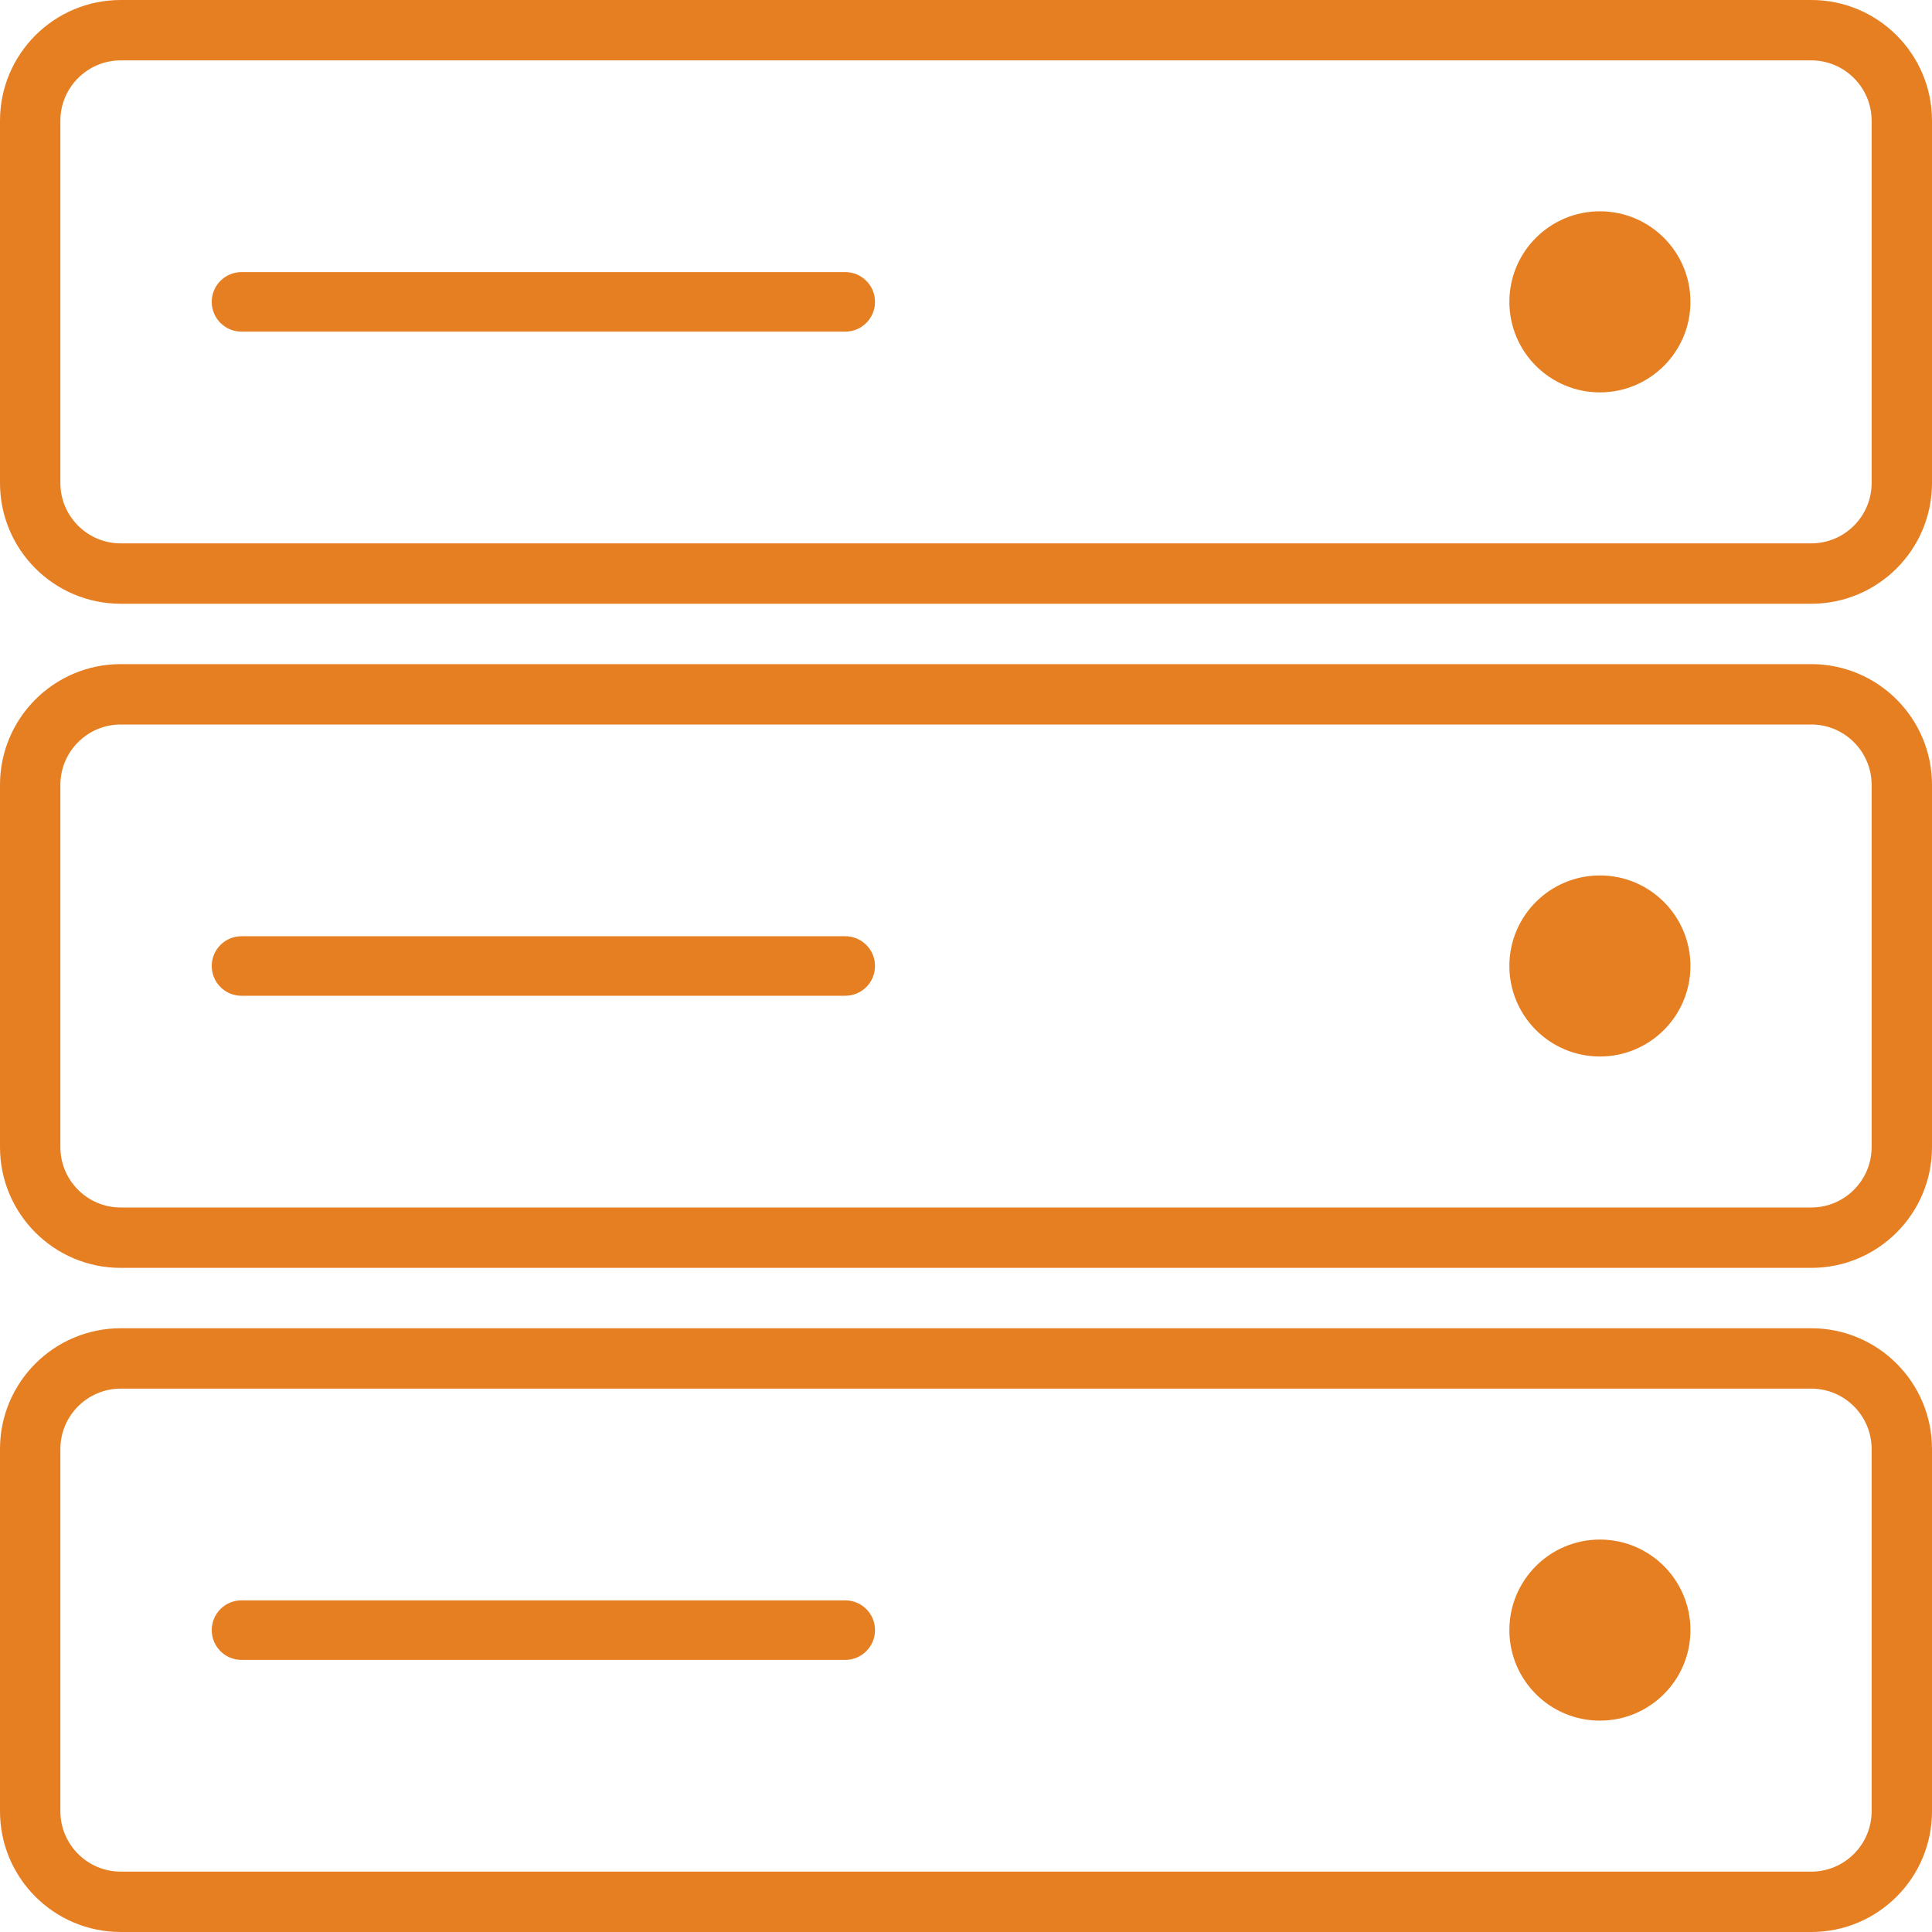
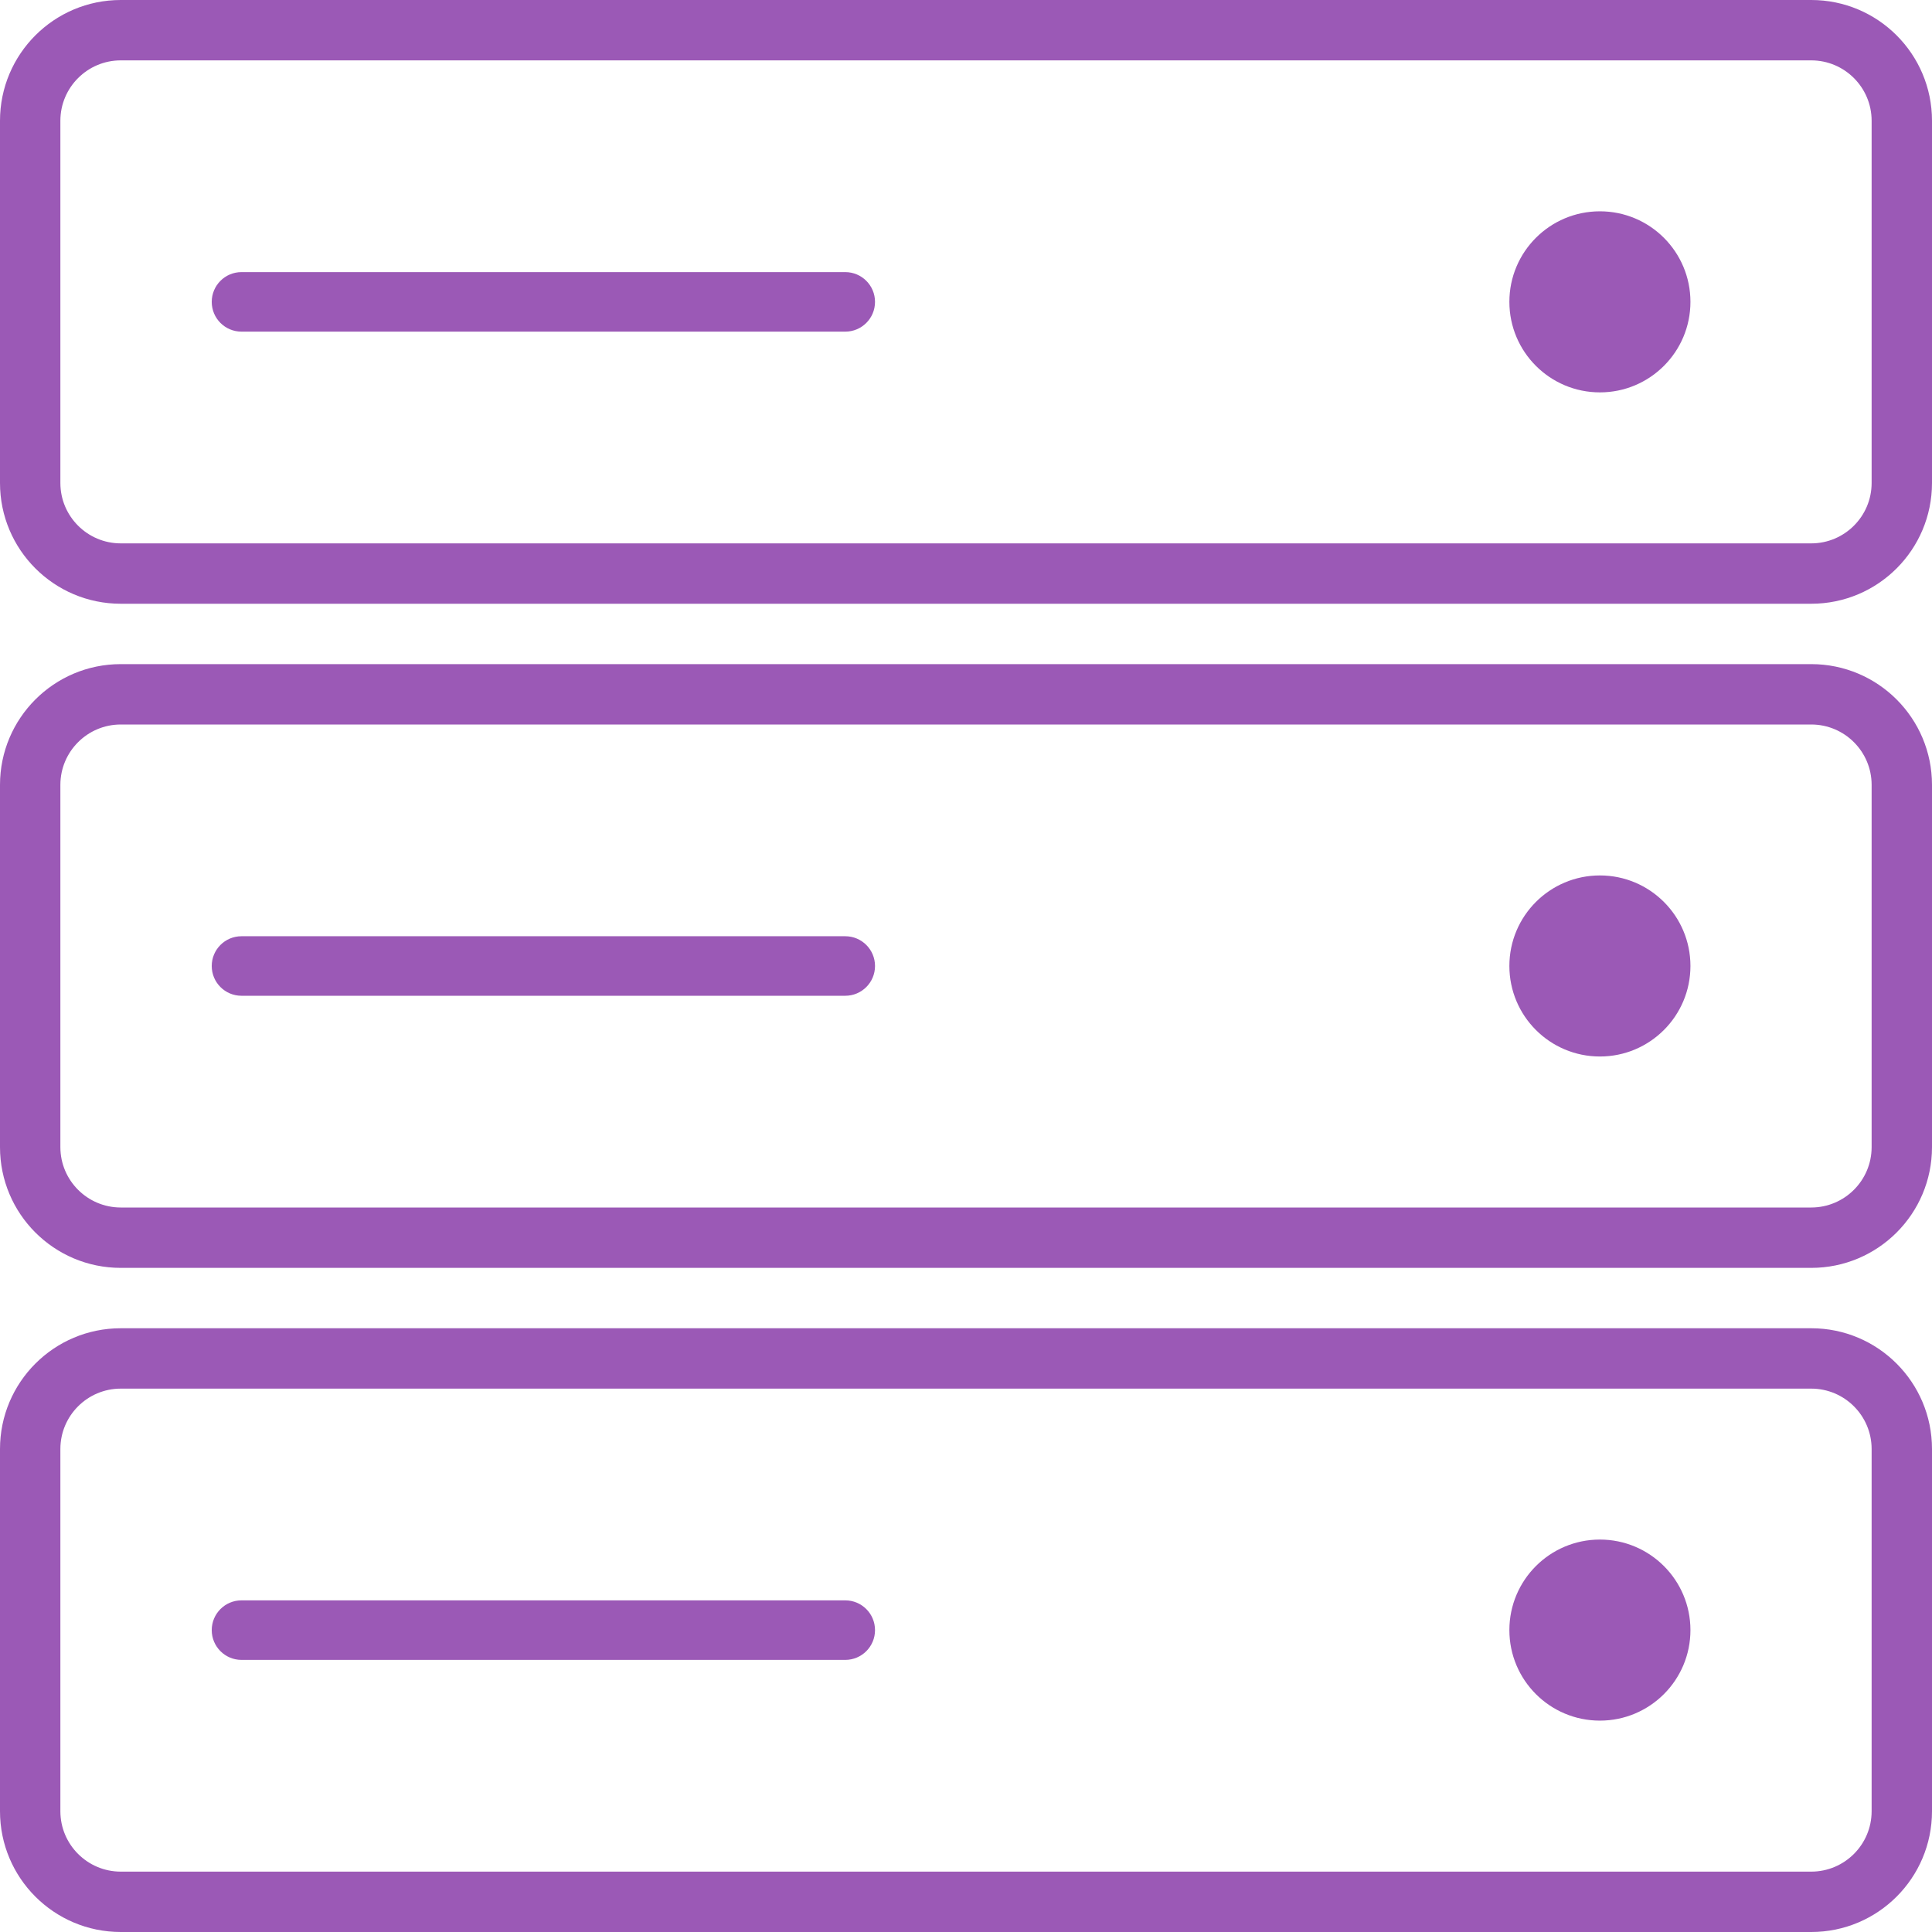
<svg xmlns="http://www.w3.org/2000/svg" version="1.1" id="Layer_1" x="0px" y="0px" viewBox="0 0 64 64" enable-background="new 0 0 64 64" xml:space="preserve" width="32px" height="32px">
  <g id="Server">
-     <path d="M28,9.014h-20c-0.545,0-0.986,0.441-0.986,0.986   c0,0.545,0.441,0.986,0.986,0.986h20c0.545,0,0.986-0.441,0.986-0.986   C28.986,9.455,28.545,9.014,28,9.014z" fill="#e67e22" />
-     <circle cx="52.999" cy="9.999" r="2.999" fill="#e67e22" />
-     <path d="M60,0h-56C1.791,0,0,1.791,0,4v12c0,2.209,1.791,4,4,4h56c2.209,0,4-1.791,4-4   V4C64,1.791,62.209,0,60,0z M62,16c0,1.103-0.897,2-2,2h-56c-1.103,0-2-0.897-2-2V4   c0-1.103,0.897-2,2-2h56c1.103,0,2,0.897,2,2V16z" fill="#e67e22" />
-     <path d="M28,31.014h-20c-0.545,0-0.986,0.441-0.986,0.986   c0,0.545,0.441,0.986,0.986,0.986h20c0.545,0,0.986-0.441,0.986-0.986   C28.986,31.455,28.545,31.014,28,31.014z" fill="#e67e22" />
-     <circle cx="52.999" cy="31.999" r="2.999" fill="#e67e22" />
-     <path d="M60,22h-56c-2.209,0-4,1.791-4,4v12c0,2.209,1.791,4,4,4h56   c2.209,0,4-1.791,4-4V26C64,23.791,62.209,22,60,22z M62,38c0,1.103-0.897,2-2,2h-56   c-1.103,0-2-0.897-2-2V26c0-1.103,0.897-2,2-2h56c1.103,0,2,0.897,2,2V38z" fill="#e67e22" />
-     <path d="M28,53.014h-20c-0.545,0-0.986,0.441-0.986,0.986   c0,0.545,0.441,0.986,0.986,0.986h20c0.545,0,0.986-0.441,0.986-0.986   C28.986,53.455,28.545,53.014,28,53.014z" fill="#e67e22" />
-     <circle cx="52.999" cy="53.999" r="2.999" fill="#e67e22" />
-     <path d="M60,44h-56c-2.209,0-4,1.791-4,4v12c0,2.209,1.791,4,4,4h56   c2.209,0,4-1.791,4-4V48C64,45.791,62.209,44,60,44z M62,60c0,1.103-0.897,2-2,2h-56   c-1.103,0-2-0.897-2-2V48c0-1.103,0.897-2,2-2h56c1.103,0,2,0.897,2,2V60z" fill="#e67e22" />
+     <path d="M28,9.014h-20c-0.545,0-0.986,0.441-0.986,0.986   c0,0.545,0.441,0.986,0.986,0.986h20c0.545,0,0.986-0.441,0.986-0.986   C28.986,9.455,28.545,9.014,28,9.014z" fill="#9b59b6" />
+     <circle cx="52.999" cy="9.999" r="2.999" fill="#9b59b6" />
+     <path d="M60,0h-56C1.791,0,0,1.791,0,4v12c0,2.209,1.791,4,4,4h56c2.209,0,4-1.791,4-4   V4C64,1.791,62.209,0,60,0z M62,16c0,1.103-0.897,2-2,2h-56c-1.103,0-2-0.897-2-2V4   c0-1.103,0.897-2,2-2h56c1.103,0,2,0.897,2,2V16z" fill="#9b59b6" />
+     <path d="M28,31.014h-20c-0.545,0-0.986,0.441-0.986,0.986   c0,0.545,0.441,0.986,0.986,0.986h20c0.545,0,0.986-0.441,0.986-0.986   C28.986,31.455,28.545,31.014,28,31.014z" fill="#9b59b6" />
+     <circle cx="52.999" cy="31.999" r="2.999" fill="#9b59b6" />
+     <path d="M60,22h-56c-2.209,0-4,1.791-4,4v12c0,2.209,1.791,4,4,4h56   c2.209,0,4-1.791,4-4V26C64,23.791,62.209,22,60,22z M62,38c0,1.103-0.897,2-2,2h-56   c-1.103,0-2-0.897-2-2V26c0-1.103,0.897-2,2-2h56c1.103,0,2,0.897,2,2V38z" fill="#9b59b6" />
+     <path d="M28,53.014h-20c-0.545,0-0.986,0.441-0.986,0.986   c0,0.545,0.441,0.986,0.986,0.986h20c0.545,0,0.986-0.441,0.986-0.986   C28.986,53.455,28.545,53.014,28,53.014z" fill="#9b59b6" />
+     <circle cx="52.999" cy="53.999" r="2.999" fill="#9b59b6" />
+     <path d="M60,44h-56c-2.209,0-4,1.791-4,4v12c0,2.209,1.791,4,4,4h56   c2.209,0,4-1.791,4-4V48C64,45.791,62.209,44,60,44z M62,60c0,1.103-0.897,2-2,2h-56   c-1.103,0-2-0.897-2-2V48c0-1.103,0.897-2,2-2h56c1.103,0,2,0.897,2,2V60z" fill="#9b59b6" />
  </g>
</svg>
